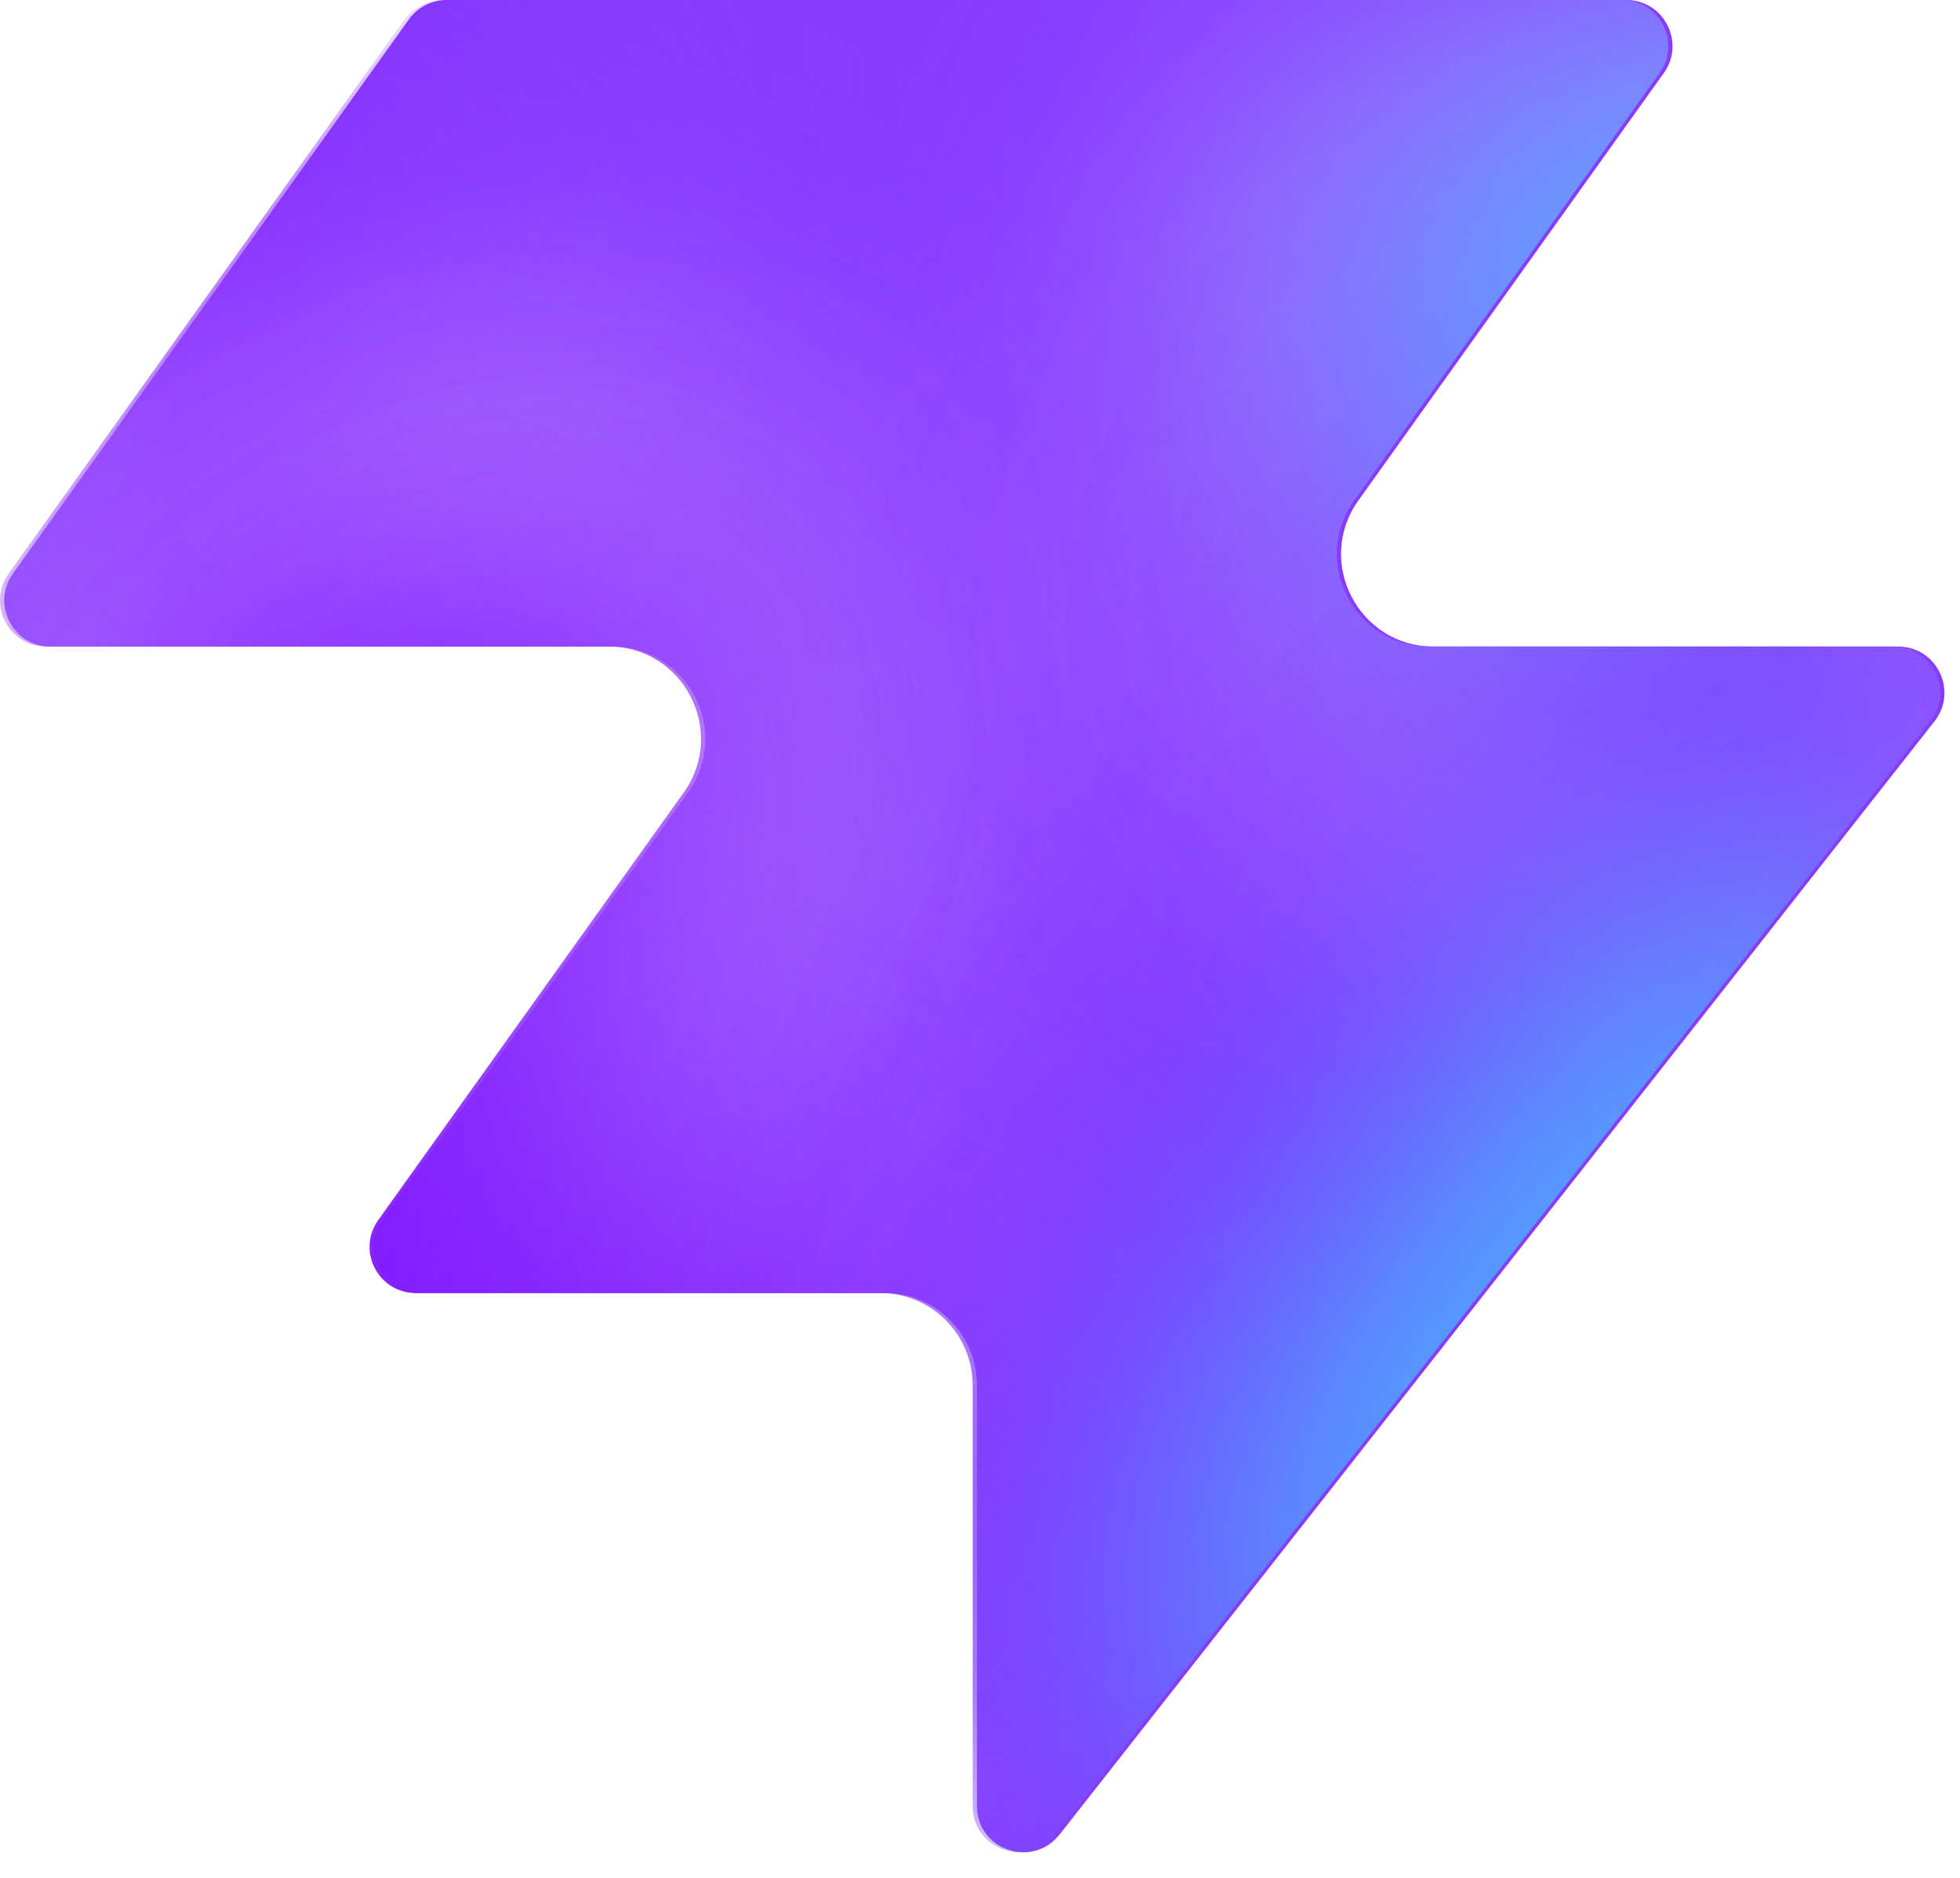
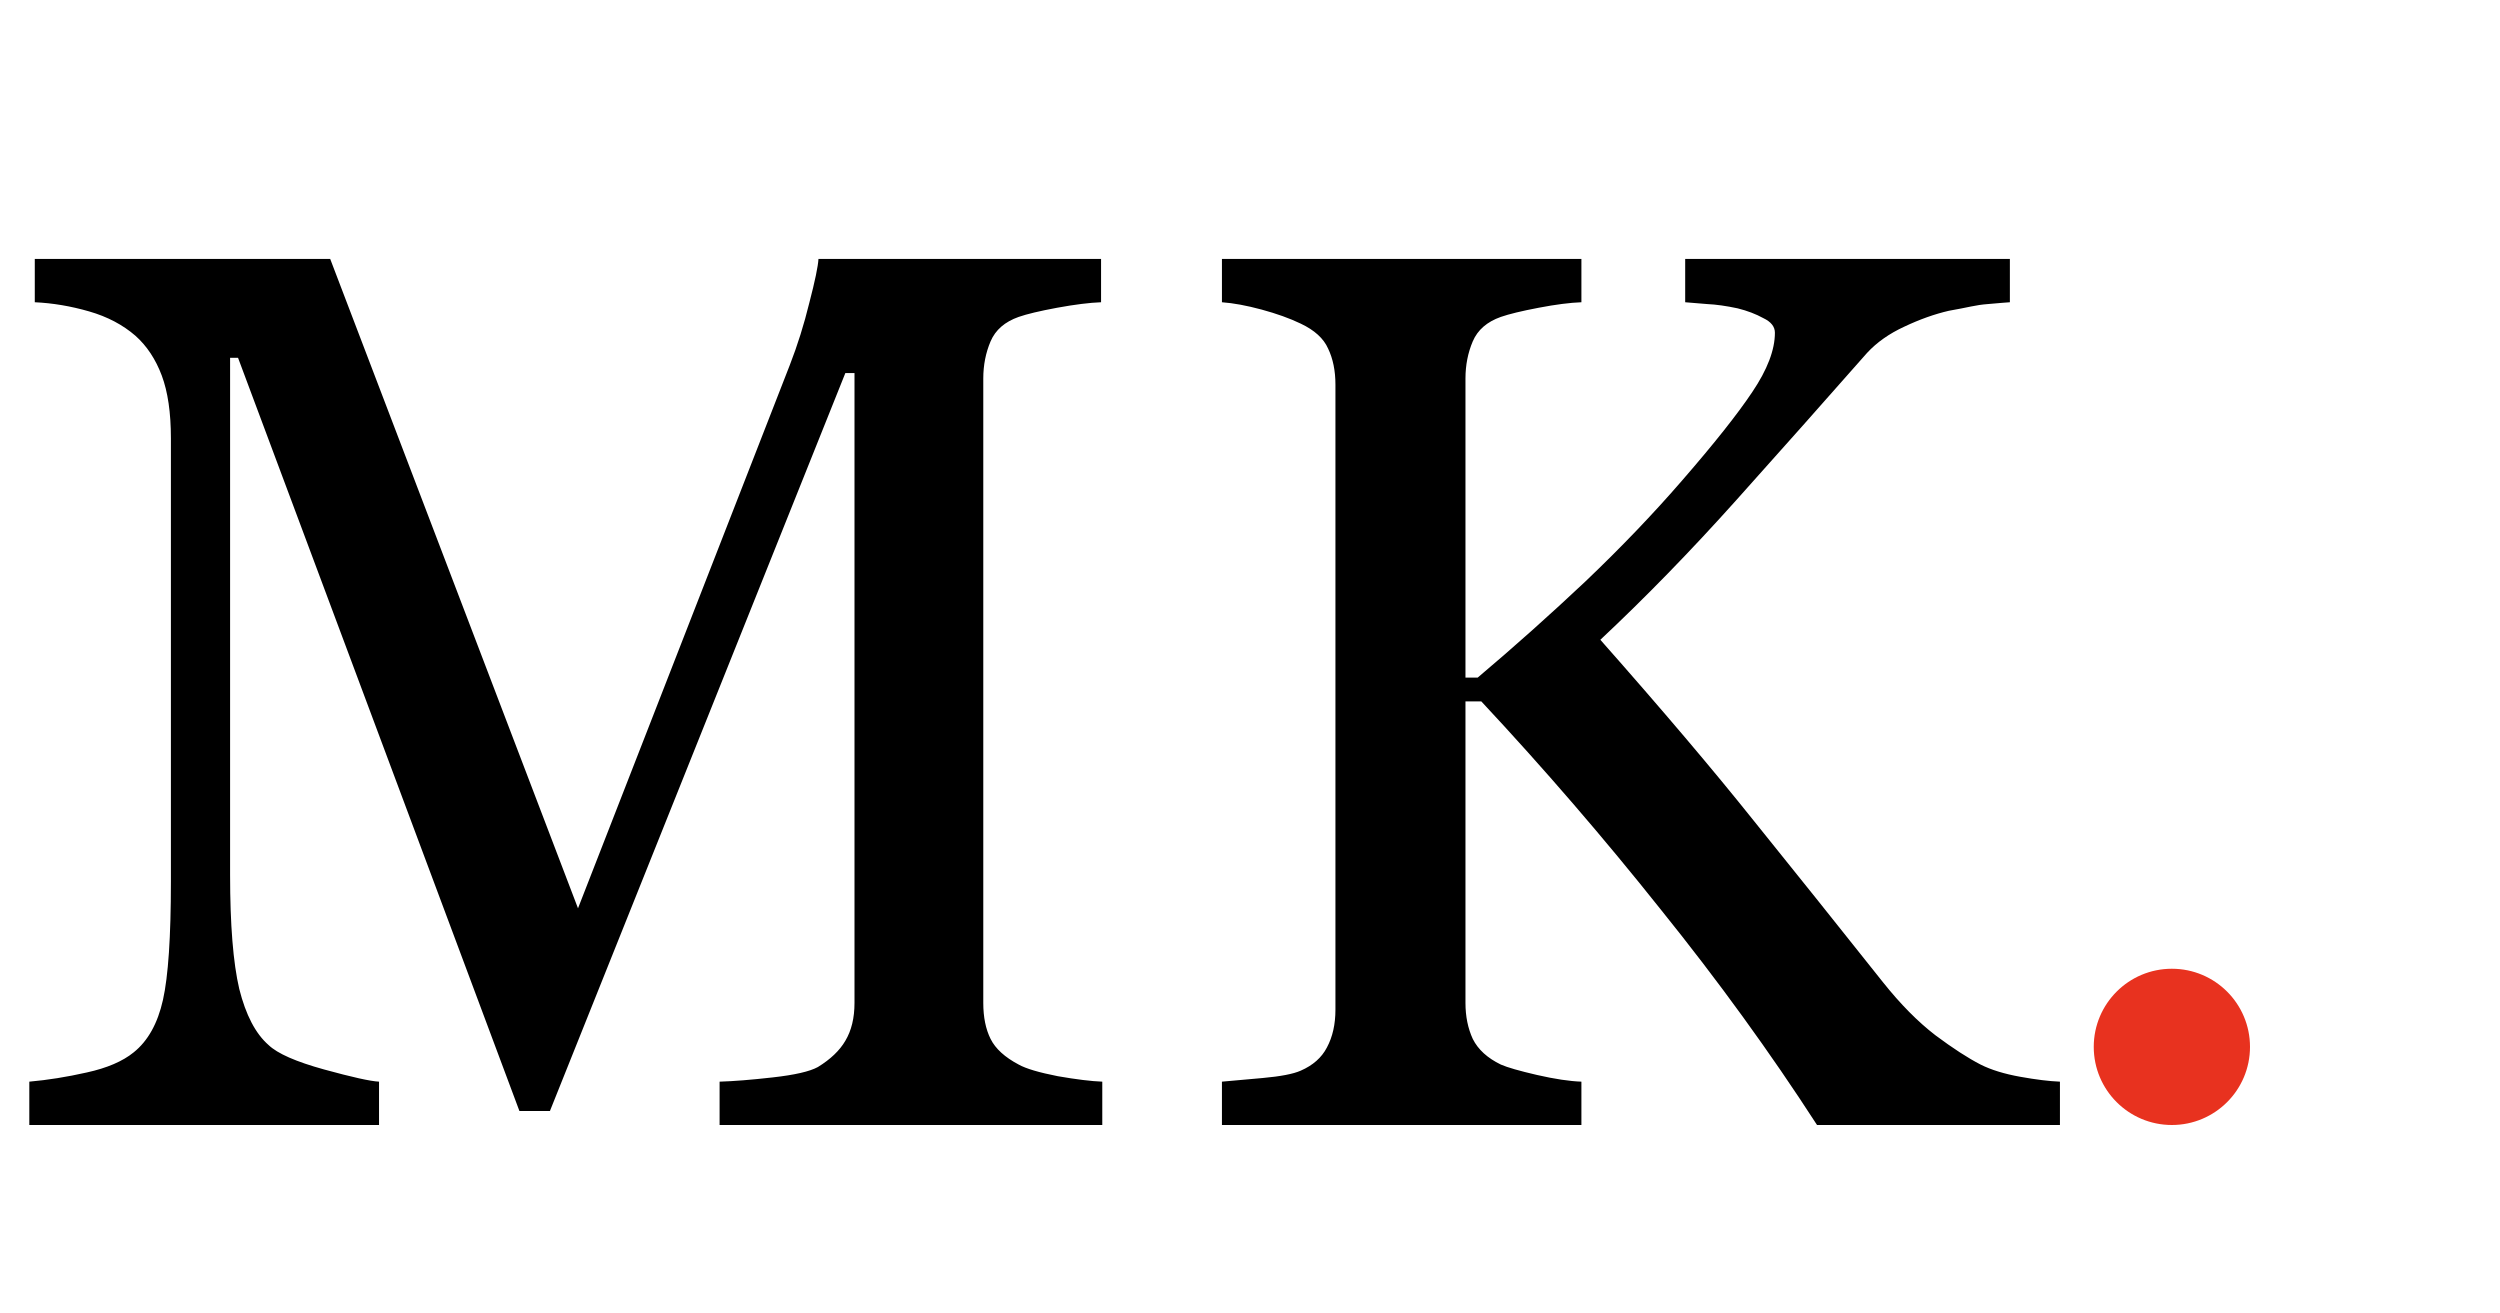
- <svg xmlns="http://www.w3.org/2000/svg" width="48" height="46" fill="none" viewBox="0 0 48 46">
-   <path fill="#863bff" d="M25.946 44.938c-.664.845-2.021.375-2.021-.698V33.937a2.26 2.26 0 0 0-2.262-2.262H10.287c-.92 0-1.456-1.04-.92-1.788l7.48-10.471c1.07-1.497 0-3.578-1.842-3.578H1.237c-.92 0-1.456-1.04-.92-1.788L10.013.474c.214-.297.556-.474.92-.474h28.894c.92 0 1.456 1.04.92 1.788l-7.48 10.471c-1.07 1.498 0 3.579 1.842 3.579h11.377c.943 0 1.473 1.088.89 1.83L25.947 44.94z" style="fill:#863bff;fill:color(display-p3 .525 .23 1);fill-opacity:1" />
-   <mask id="a" width="48" height="46" x="0" y="0" maskUnits="userSpaceOnUse" style="mask-type:alpha">
-     <path fill="#000" d="M25.842 44.938c-.664.844-2.021.375-2.021-.698V33.937a2.26 2.26 0 0 0-2.262-2.262H10.183c-.92 0-1.456-1.04-.92-1.788l7.48-10.471c1.07-1.498 0-3.579-1.842-3.579H1.133c-.92 0-1.456-1.04-.92-1.787L9.91.473c.214-.297.556-.474.92-.474h28.894c.92 0 1.456 1.04.92 1.788l-7.48 10.471c-1.07 1.498 0 3.578 1.842 3.578h11.377c.943 0 1.473 1.088.89 1.832L25.843 44.94z" style="fill:#000;fill-opacity:1" />
-   </mask>
-   <g mask="url(#a)">
-     <g filter="url(#b)">
-       <ellipse cx="5.508" cy="14.704" fill="#ede6ff" rx="5.508" ry="14.704" style="fill:#ede6ff;fill:color(display-p3 .927 .903 1);fill-opacity:1" transform="matrix(.00324 1 1 -.00324 -4.47 31.516)" />
-     </g>
-     <g filter="url(#c)">
-       <ellipse cx="10.399" cy="29.851" fill="#ede6ff" rx="10.399" ry="29.851" style="fill:#ede6ff;fill:color(display-p3 .927 .903 1);fill-opacity:1" transform="matrix(.00324 1 1 -.00324 -39.328 7.883)" />
-     </g>
-     <g filter="url(#d)">
-       <ellipse cx="5.508" cy="30.487" fill="#7e14ff" rx="5.508" ry="30.487" style="fill:#7e14ff;fill:color(display-p3 .492 .077 1);fill-opacity:1" transform="rotate(89.814 -25.913 -14.639)scale(1 -1)" />
-     </g>
-     <g filter="url(#e)">
-       <ellipse cx="5.508" cy="30.599" fill="#7e14ff" rx="5.508" ry="30.599" style="fill:#7e14ff;fill:color(display-p3 .492 .077 1);fill-opacity:1" transform="rotate(89.814 -32.644 -3.334)scale(1 -1)" />
-     </g>
-     <g filter="url(#f)">
-       <ellipse cx="5.508" cy="30.599" fill="#7e14ff" rx="5.508" ry="30.599" style="fill:#7e14ff;fill:color(display-p3 .492 .077 1);fill-opacity:1" transform="matrix(.00324 1 1 -.00324 -34.34 30.47)" />
-     </g>
-     <g filter="url(#g)">
-       <ellipse cx="14.072" cy="22.078" fill="#ede6ff" rx="14.072" ry="22.078" style="fill:#ede6ff;fill:color(display-p3 .927 .903 1);fill-opacity:1" transform="rotate(93.35 24.506 48.493)scale(-1 1)" />
-     </g>
-     <g filter="url(#h)">
-       <ellipse cx="3.47" cy="21.501" fill="#7e14ff" rx="3.47" ry="21.501" style="fill:#7e14ff;fill:color(display-p3 .492 .077 1);fill-opacity:1" transform="rotate(89.009 28.708 47.59)scale(-1 1)" />
-     </g>
-     <g filter="url(#i)">
-       <ellipse cx="3.47" cy="21.501" fill="#7e14ff" rx="3.47" ry="21.501" style="fill:#7e14ff;fill:color(display-p3 .492 .077 1);fill-opacity:1" transform="rotate(89.009 28.708 47.59)scale(-1 1)" />
-     </g>
-     <g filter="url(#j)">
-       <ellipse cx=".387" cy="8.972" fill="#7e14ff" rx="4.407" ry="29.108" style="fill:#7e14ff;fill:color(display-p3 .492 .077 1);fill-opacity:1" transform="rotate(39.51 .387 8.972)" />
-     </g>
-     <g filter="url(#k)">
-       <ellipse cx="47.523" cy="-6.092" fill="#7e14ff" rx="4.407" ry="29.108" style="fill:#7e14ff;fill:color(display-p3 .492 .077 1);fill-opacity:1" transform="rotate(37.892 47.523 -6.092)" />
-     </g>
-     <g filter="url(#l)">
-       <ellipse cx="41.412" cy="6.333" fill="#47bfff" rx="5.971" ry="9.665" style="fill:#47bfff;fill:color(display-p3 .28 .748 1);fill-opacity:1" transform="rotate(37.892 41.412 6.333)" />
-     </g>
-     <g filter="url(#m)">
-       <ellipse cx="-1.879" cy="38.332" fill="#7e14ff" rx="4.407" ry="29.108" style="fill:#7e14ff;fill:color(display-p3 .492 .077 1);fill-opacity:1" transform="rotate(37.892 -1.88 38.332)" />
-     </g>
-     <g filter="url(#n)">
-       <ellipse cx="-1.879" cy="38.332" fill="#7e14ff" rx="4.407" ry="29.108" style="fill:#7e14ff;fill:color(display-p3 .492 .077 1);fill-opacity:1" transform="rotate(37.892 -1.88 38.332)" />
-     </g>
-     <g filter="url(#o)">
-       <ellipse cx="35.651" cy="29.907" fill="#7e14ff" rx="4.407" ry="29.108" style="fill:#7e14ff;fill:color(display-p3 .492 .077 1);fill-opacity:1" transform="rotate(37.892 35.651 29.907)" />
-     </g>
-     <g filter="url(#p)">
-       <ellipse cx="38.418" cy="32.4" fill="#47bfff" rx="5.971" ry="15.297" style="fill:#47bfff;fill:color(display-p3 .28 .748 1);fill-opacity:1" transform="rotate(37.892 38.418 32.4)" />
-     </g>
-   </g>
-   <defs>
-     <filter id="b" width="60.045" height="41.654" x="-19.77" y="16.149" color-interpolation-filters="sRGB" filterUnits="userSpaceOnUse">
-       <feFlood flood-opacity="0" result="BackgroundImageFix" />
-       <feBlend in="SourceGraphic" in2="BackgroundImageFix" result="shape" />
-       <feGaussianBlur result="effect1_foregroundBlur_2002_17158" stdDeviation="7.659" />
-     </filter>
-     <filter id="c" width="90.34" height="51.437" x="-54.613" y="-7.533" color-interpolation-filters="sRGB" filterUnits="userSpaceOnUse">
-       <feFlood flood-opacity="0" result="BackgroundImageFix" />
-       <feBlend in="SourceGraphic" in2="BackgroundImageFix" result="shape" />
-       <feGaussianBlur result="effect1_foregroundBlur_2002_17158" stdDeviation="7.659" />
-     </filter>
-     <filter id="d" width="79.355" height="29.4" x="-49.64" y="2.03" color-interpolation-filters="sRGB" filterUnits="userSpaceOnUse">
-       <feFlood flood-opacity="0" result="BackgroundImageFix" />
-       <feBlend in="SourceGraphic" in2="BackgroundImageFix" result="shape" />
-       <feGaussianBlur result="effect1_foregroundBlur_2002_17158" stdDeviation="4.596" />
-     </filter>
-     <filter id="e" width="79.579" height="29.4" x="-45.045" y="20.029" color-interpolation-filters="sRGB" filterUnits="userSpaceOnUse">
-       <feFlood flood-opacity="0" result="BackgroundImageFix" />
-       <feBlend in="SourceGraphic" in2="BackgroundImageFix" result="shape" />
-       <feGaussianBlur result="effect1_foregroundBlur_2002_17158" stdDeviation="4.596" />
-     </filter>
-     <filter id="f" width="79.579" height="29.4" x="-43.513" y="21.178" color-interpolation-filters="sRGB" filterUnits="userSpaceOnUse">
-       <feFlood flood-opacity="0" result="BackgroundImageFix" />
-       <feBlend in="SourceGraphic" in2="BackgroundImageFix" result="shape" />
-       <feGaussianBlur result="effect1_foregroundBlur_2002_17158" stdDeviation="4.596" />
-     </filter>
-     <filter id="g" width="74.749" height="58.852" x="15.756" y="-17.901" color-interpolation-filters="sRGB" filterUnits="userSpaceOnUse">
-       <feFlood flood-opacity="0" result="BackgroundImageFix" />
-       <feBlend in="SourceGraphic" in2="BackgroundImageFix" result="shape" />
-       <feGaussianBlur result="effect1_foregroundBlur_2002_17158" stdDeviation="7.659" />
-     </filter>
-     <filter id="h" width="61.377" height="25.362" x="23.548" y="2.284" color-interpolation-filters="sRGB" filterUnits="userSpaceOnUse">
-       <feFlood flood-opacity="0" result="BackgroundImageFix" />
-       <feBlend in="SourceGraphic" in2="BackgroundImageFix" result="shape" />
-       <feGaussianBlur result="effect1_foregroundBlur_2002_17158" stdDeviation="4.596" />
-     </filter>
-     <filter id="i" width="61.377" height="25.362" x="23.548" y="2.284" color-interpolation-filters="sRGB" filterUnits="userSpaceOnUse">
-       <feFlood flood-opacity="0" result="BackgroundImageFix" />
-       <feBlend in="SourceGraphic" in2="BackgroundImageFix" result="shape" />
-       <feGaussianBlur result="effect1_foregroundBlur_2002_17158" stdDeviation="4.596" />
-     </filter>
-     <filter id="j" width="56.045" height="63.649" x="-27.636" y="-22.853" color-interpolation-filters="sRGB" filterUnits="userSpaceOnUse">
-       <feFlood flood-opacity="0" result="BackgroundImageFix" />
-       <feBlend in="SourceGraphic" in2="BackgroundImageFix" result="shape" />
-       <feGaussianBlur result="effect1_foregroundBlur_2002_17158" stdDeviation="4.596" />
-     </filter>
-     <filter id="k" width="54.814" height="64.646" x="20.116" y="-38.415" color-interpolation-filters="sRGB" filterUnits="userSpaceOnUse">
-       <feFlood flood-opacity="0" result="BackgroundImageFix" />
-       <feBlend in="SourceGraphic" in2="BackgroundImageFix" result="shape" />
-       <feGaussianBlur result="effect1_foregroundBlur_2002_17158" stdDeviation="4.596" />
-     </filter>
-     <filter id="l" width="33.541" height="35.313" x="24.641" y="-11.323" color-interpolation-filters="sRGB" filterUnits="userSpaceOnUse">
-       <feFlood flood-opacity="0" result="BackgroundImageFix" />
-       <feBlend in="SourceGraphic" in2="BackgroundImageFix" result="shape" />
-       <feGaussianBlur result="effect1_foregroundBlur_2002_17158" stdDeviation="4.596" />
-     </filter>
-     <filter id="m" width="54.814" height="64.646" x="-29.286" y="6.009" color-interpolation-filters="sRGB" filterUnits="userSpaceOnUse">
-       <feFlood flood-opacity="0" result="BackgroundImageFix" />
-       <feBlend in="SourceGraphic" in2="BackgroundImageFix" result="shape" />
-       <feGaussianBlur result="effect1_foregroundBlur_2002_17158" stdDeviation="4.596" />
-     </filter>
-     <filter id="n" width="54.814" height="64.646" x="-29.286" y="6.009" color-interpolation-filters="sRGB" filterUnits="userSpaceOnUse">
-       <feFlood flood-opacity="0" result="BackgroundImageFix" />
-       <feBlend in="SourceGraphic" in2="BackgroundImageFix" result="shape" />
-       <feGaussianBlur result="effect1_foregroundBlur_2002_17158" stdDeviation="4.596" />
-     </filter>
-     <filter id="o" width="54.814" height="64.646" x="8.244" y="-2.416" color-interpolation-filters="sRGB" filterUnits="userSpaceOnUse">
-       <feFlood flood-opacity="0" result="BackgroundImageFix" />
-       <feBlend in="SourceGraphic" in2="BackgroundImageFix" result="shape" />
-       <feGaussianBlur result="effect1_foregroundBlur_2002_17158" stdDeviation="4.596" />
-     </filter>
-     <filter id="p" width="39.409" height="43.623" x="18.713" y="10.588" color-interpolation-filters="sRGB" filterUnits="userSpaceOnUse">
-       <feFlood flood-opacity="0" result="BackgroundImageFix" />
-       <feBlend in="SourceGraphic" in2="BackgroundImageFix" result="shape" />
-       <feGaussianBlur result="effect1_foregroundBlur_2002_17158" stdDeviation="4.596" />
-     </filter>
-   </defs>
+ <svg xmlns="http://www.w3.org/2000/svg" width="80" height="42" viewBox="0 0 80 42" fill="none">
+   <path d="M35.273 36H23.027V34.613C23.47 34.6 24.037 34.555 24.727 34.477C25.43 34.398 25.912 34.288 26.172 34.145C26.576 33.897 26.869 33.617 27.051 33.305C27.246 32.979 27.344 32.575 27.344 32.094V11.938H27.051L17.598 35.551H16.621L7.617 11.449H7.363V27.992C7.363 29.594 7.461 30.811 7.656 31.645C7.865 32.478 8.177 33.077 8.594 33.441C8.88 33.715 9.473 33.975 10.371 34.223C11.27 34.47 11.855 34.6 12.129 34.613V36H0.938V34.613C1.523 34.561 2.135 34.464 2.773 34.32C3.424 34.177 3.926 33.962 4.277 33.676C4.733 33.311 5.046 32.751 5.215 31.996C5.384 31.241 5.469 29.978 5.469 28.207V14.027C5.469 13.207 5.371 12.537 5.176 12.016C4.98 11.495 4.701 11.072 4.336 10.746C3.932 10.395 3.438 10.134 2.852 9.965C2.266 9.796 1.686 9.698 1.113 9.672V8.285H10.566L18.496 29.066L25.273 11.684C25.521 11.046 25.729 10.382 25.898 9.691C26.081 8.988 26.178 8.52 26.191 8.285H35.234V9.672C34.87 9.685 34.401 9.743 33.828 9.848C33.268 9.952 32.858 10.05 32.598 10.141C32.155 10.297 31.855 10.557 31.699 10.922C31.543 11.287 31.465 11.684 31.465 12.113V32.094C31.465 32.55 31.543 32.934 31.699 33.246C31.855 33.559 32.155 33.832 32.598 34.066C32.832 34.197 33.249 34.32 33.848 34.438C34.447 34.542 34.922 34.6 35.273 34.613V36ZM65.918 36H58.145C56.647 33.682 54.98 31.384 53.145 29.105C51.322 26.814 49.408 24.594 47.402 22.445H46.895V32.094C46.895 32.523 46.973 32.908 47.129 33.246C47.298 33.585 47.598 33.858 48.027 34.066C48.236 34.158 48.62 34.268 49.18 34.398C49.753 34.529 50.228 34.6 50.605 34.613V36H39.102V34.613C39.401 34.587 39.837 34.548 40.41 34.496C40.983 34.444 41.387 34.366 41.621 34.262C42.012 34.092 42.292 33.845 42.461 33.52C42.643 33.181 42.734 32.777 42.734 32.309V12.309C42.734 11.866 42.656 11.482 42.5 11.156C42.357 10.831 42.064 10.564 41.621 10.355C41.27 10.186 40.853 10.037 40.371 9.906C39.889 9.776 39.466 9.698 39.102 9.672V8.285H50.605V9.672C50.241 9.685 49.785 9.743 49.238 9.848C48.691 9.952 48.288 10.05 48.027 10.141C47.585 10.297 47.285 10.557 47.129 10.922C46.973 11.287 46.895 11.684 46.895 12.113V21.684H47.285C48.457 20.694 49.609 19.665 50.742 18.598C51.875 17.517 52.904 16.443 53.828 15.375C54.857 14.19 55.605 13.246 56.074 12.543C56.556 11.827 56.797 11.195 56.797 10.648C56.797 10.453 56.673 10.297 56.426 10.18C56.191 10.05 55.918 9.945 55.605 9.867C55.241 9.789 54.915 9.743 54.629 9.73C54.342 9.704 54.108 9.685 53.926 9.672V8.285H64.316V9.672C64.277 9.672 64.193 9.678 64.062 9.691C63.932 9.704 63.783 9.717 63.613 9.73C63.431 9.743 63.249 9.77 63.066 9.809C62.884 9.848 62.65 9.893 62.363 9.945C61.908 10.05 61.432 10.219 60.938 10.453C60.456 10.675 60.059 10.954 59.746 11.293C58.405 12.816 57.005 14.392 55.547 16.02C54.089 17.647 52.643 19.131 51.211 20.473C53.19 22.712 54.824 24.639 56.113 26.254C57.415 27.869 58.796 29.594 60.254 31.43C60.814 32.133 61.374 32.699 61.934 33.129C62.493 33.546 62.975 33.858 63.379 34.066C63.717 34.236 64.141 34.366 64.648 34.457C65.156 34.548 65.579 34.6 65.918 34.613V36Z" fill="black" />
+   <circle cx="69.5" cy="33.5" r="2.5" fill="#E8321F" />
</svg>
